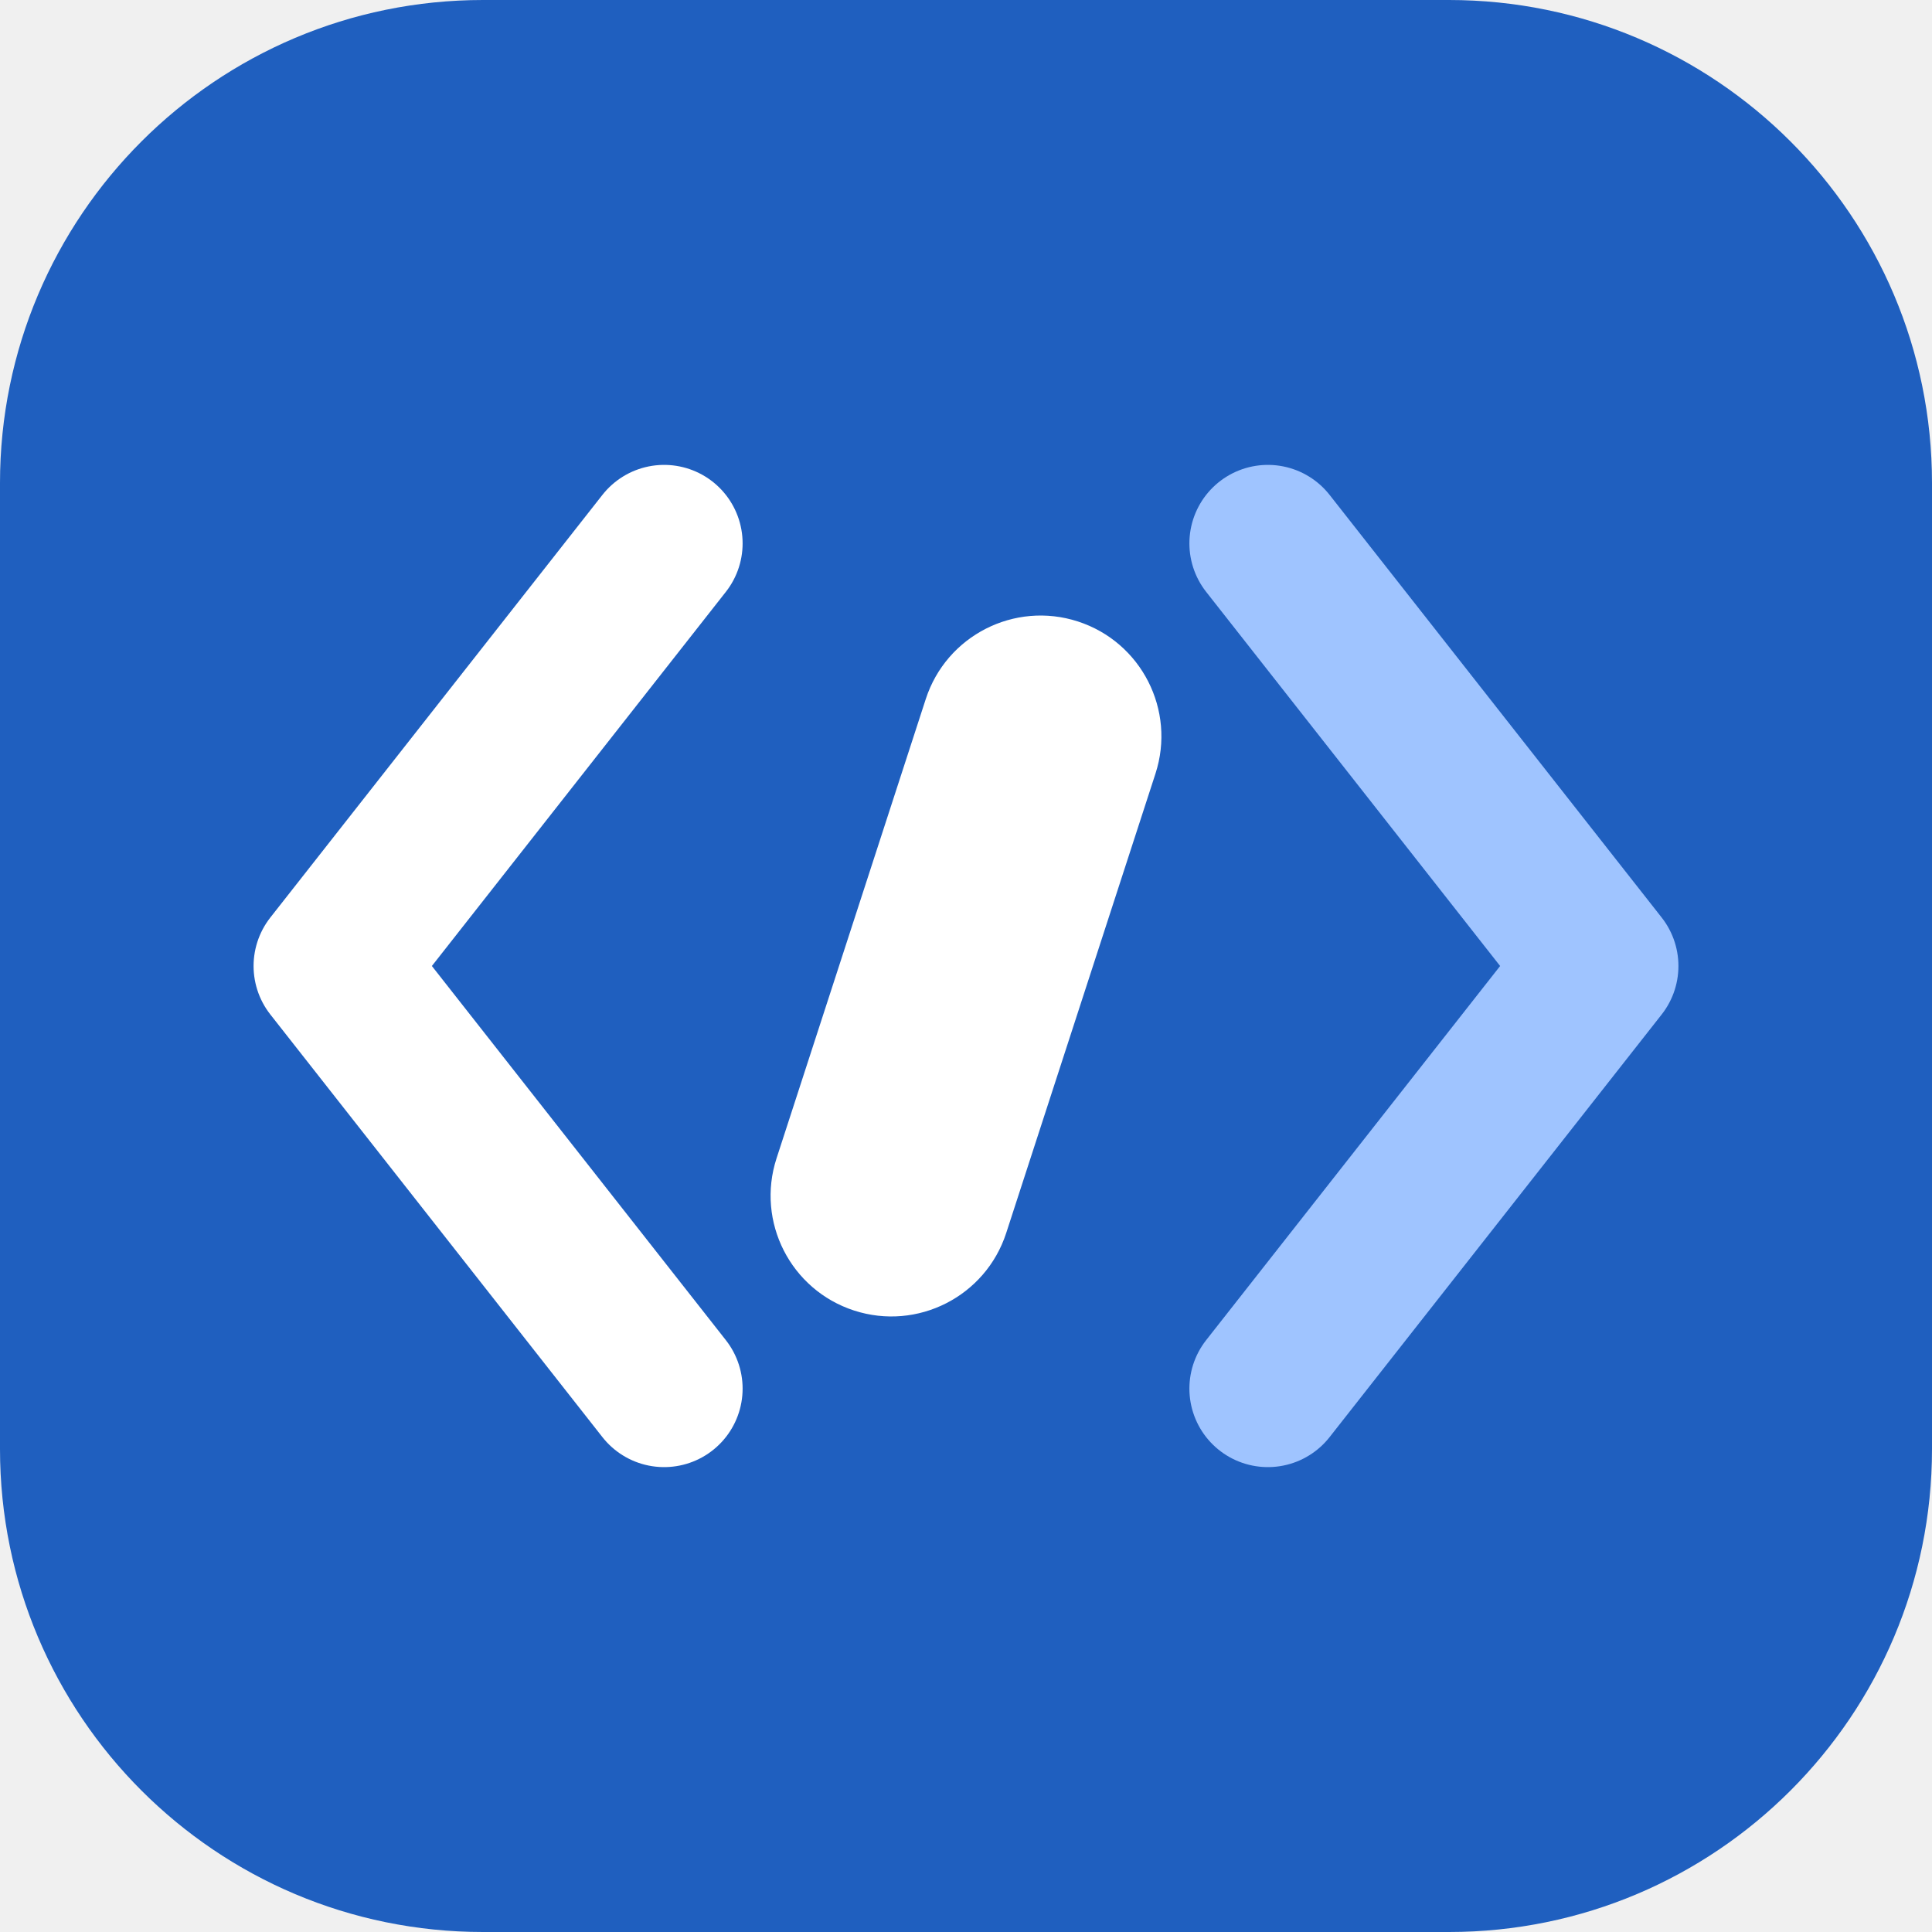
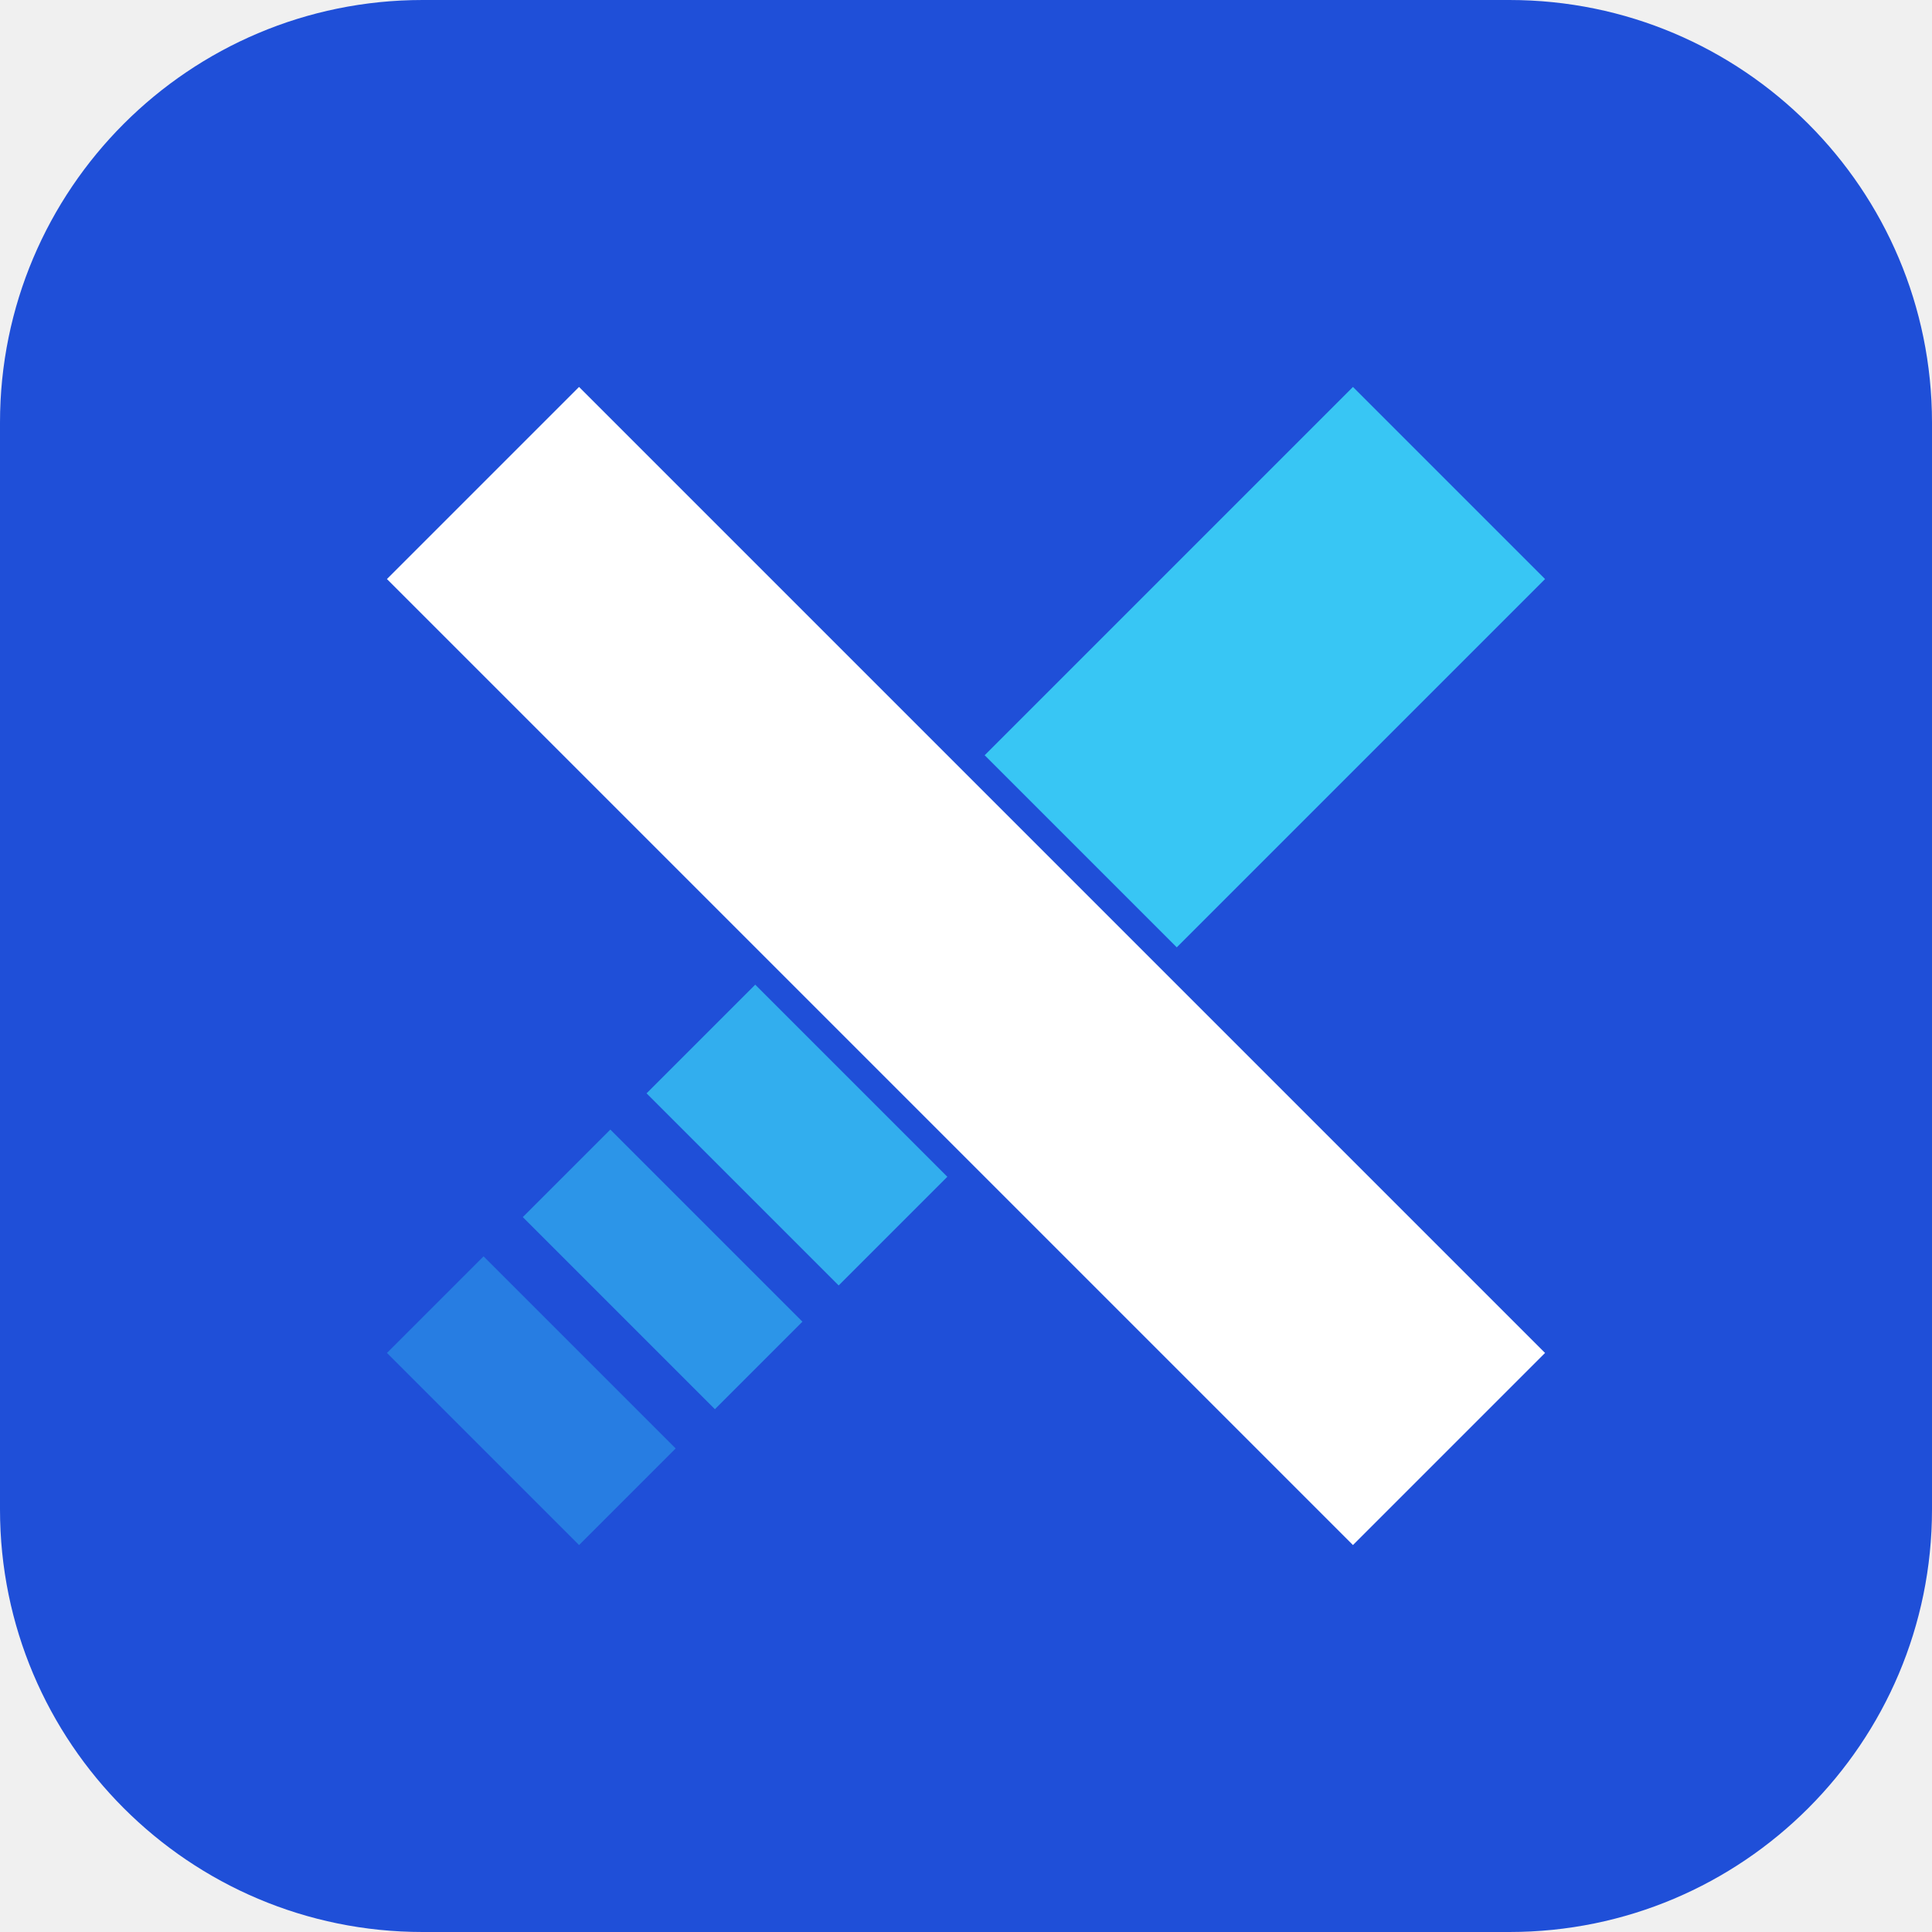
- <svg xmlns="http://www.w3.org/2000/svg" viewBox="0 0 32 32" width="32" height="32" role="img" aria-label="LowCode">
-   <rect width="32" height="32" rx="8" fill="#1f5fbf" />
-   <path d="M11 9 L5.5 16 L11 23" fill="none" stroke="#fff" stroke-width="2.6" stroke-linecap="round" stroke-linejoin="round" />
-   <path d="M21 9 L26.5 16 L21 23" fill="none" stroke="#9fc4ff" stroke-width="2.6" stroke-linecap="round" stroke-linejoin="round" />
-   <rect x="14" y="10" width="4" height="12" rx="2" fill="#fff" transform="rotate(18 16 16)" />
+ <svg xmlns="http://www.w3.org/2000/svg" viewBox="0 0 64 64" width="64" height="64">
+   <rect width="64" height="64" rx="14" fill="#1F4FD8" />
+   <line x1="16" y1="16" x2="48" y2="48" stroke="#fff" stroke-width="9" />
+   <line x1="48" y1="16" x2="35.8" y2="28.2" stroke="#38C6F4" stroke-width="9" />
+   <line x1="28.2" y1="35.8" x2="24.6" y2="39.4" stroke="#32AEEE" stroke-width="9" />
+   <line x1="23.4" y1="40.6" x2="20.5" y2="43.5" stroke="#2C95E8" stroke-width="9" />
+   <line x1="19.2" y1="44.8" x2="16" y2="48" stroke="#277DE2" stroke-width="9" />
</svg>
